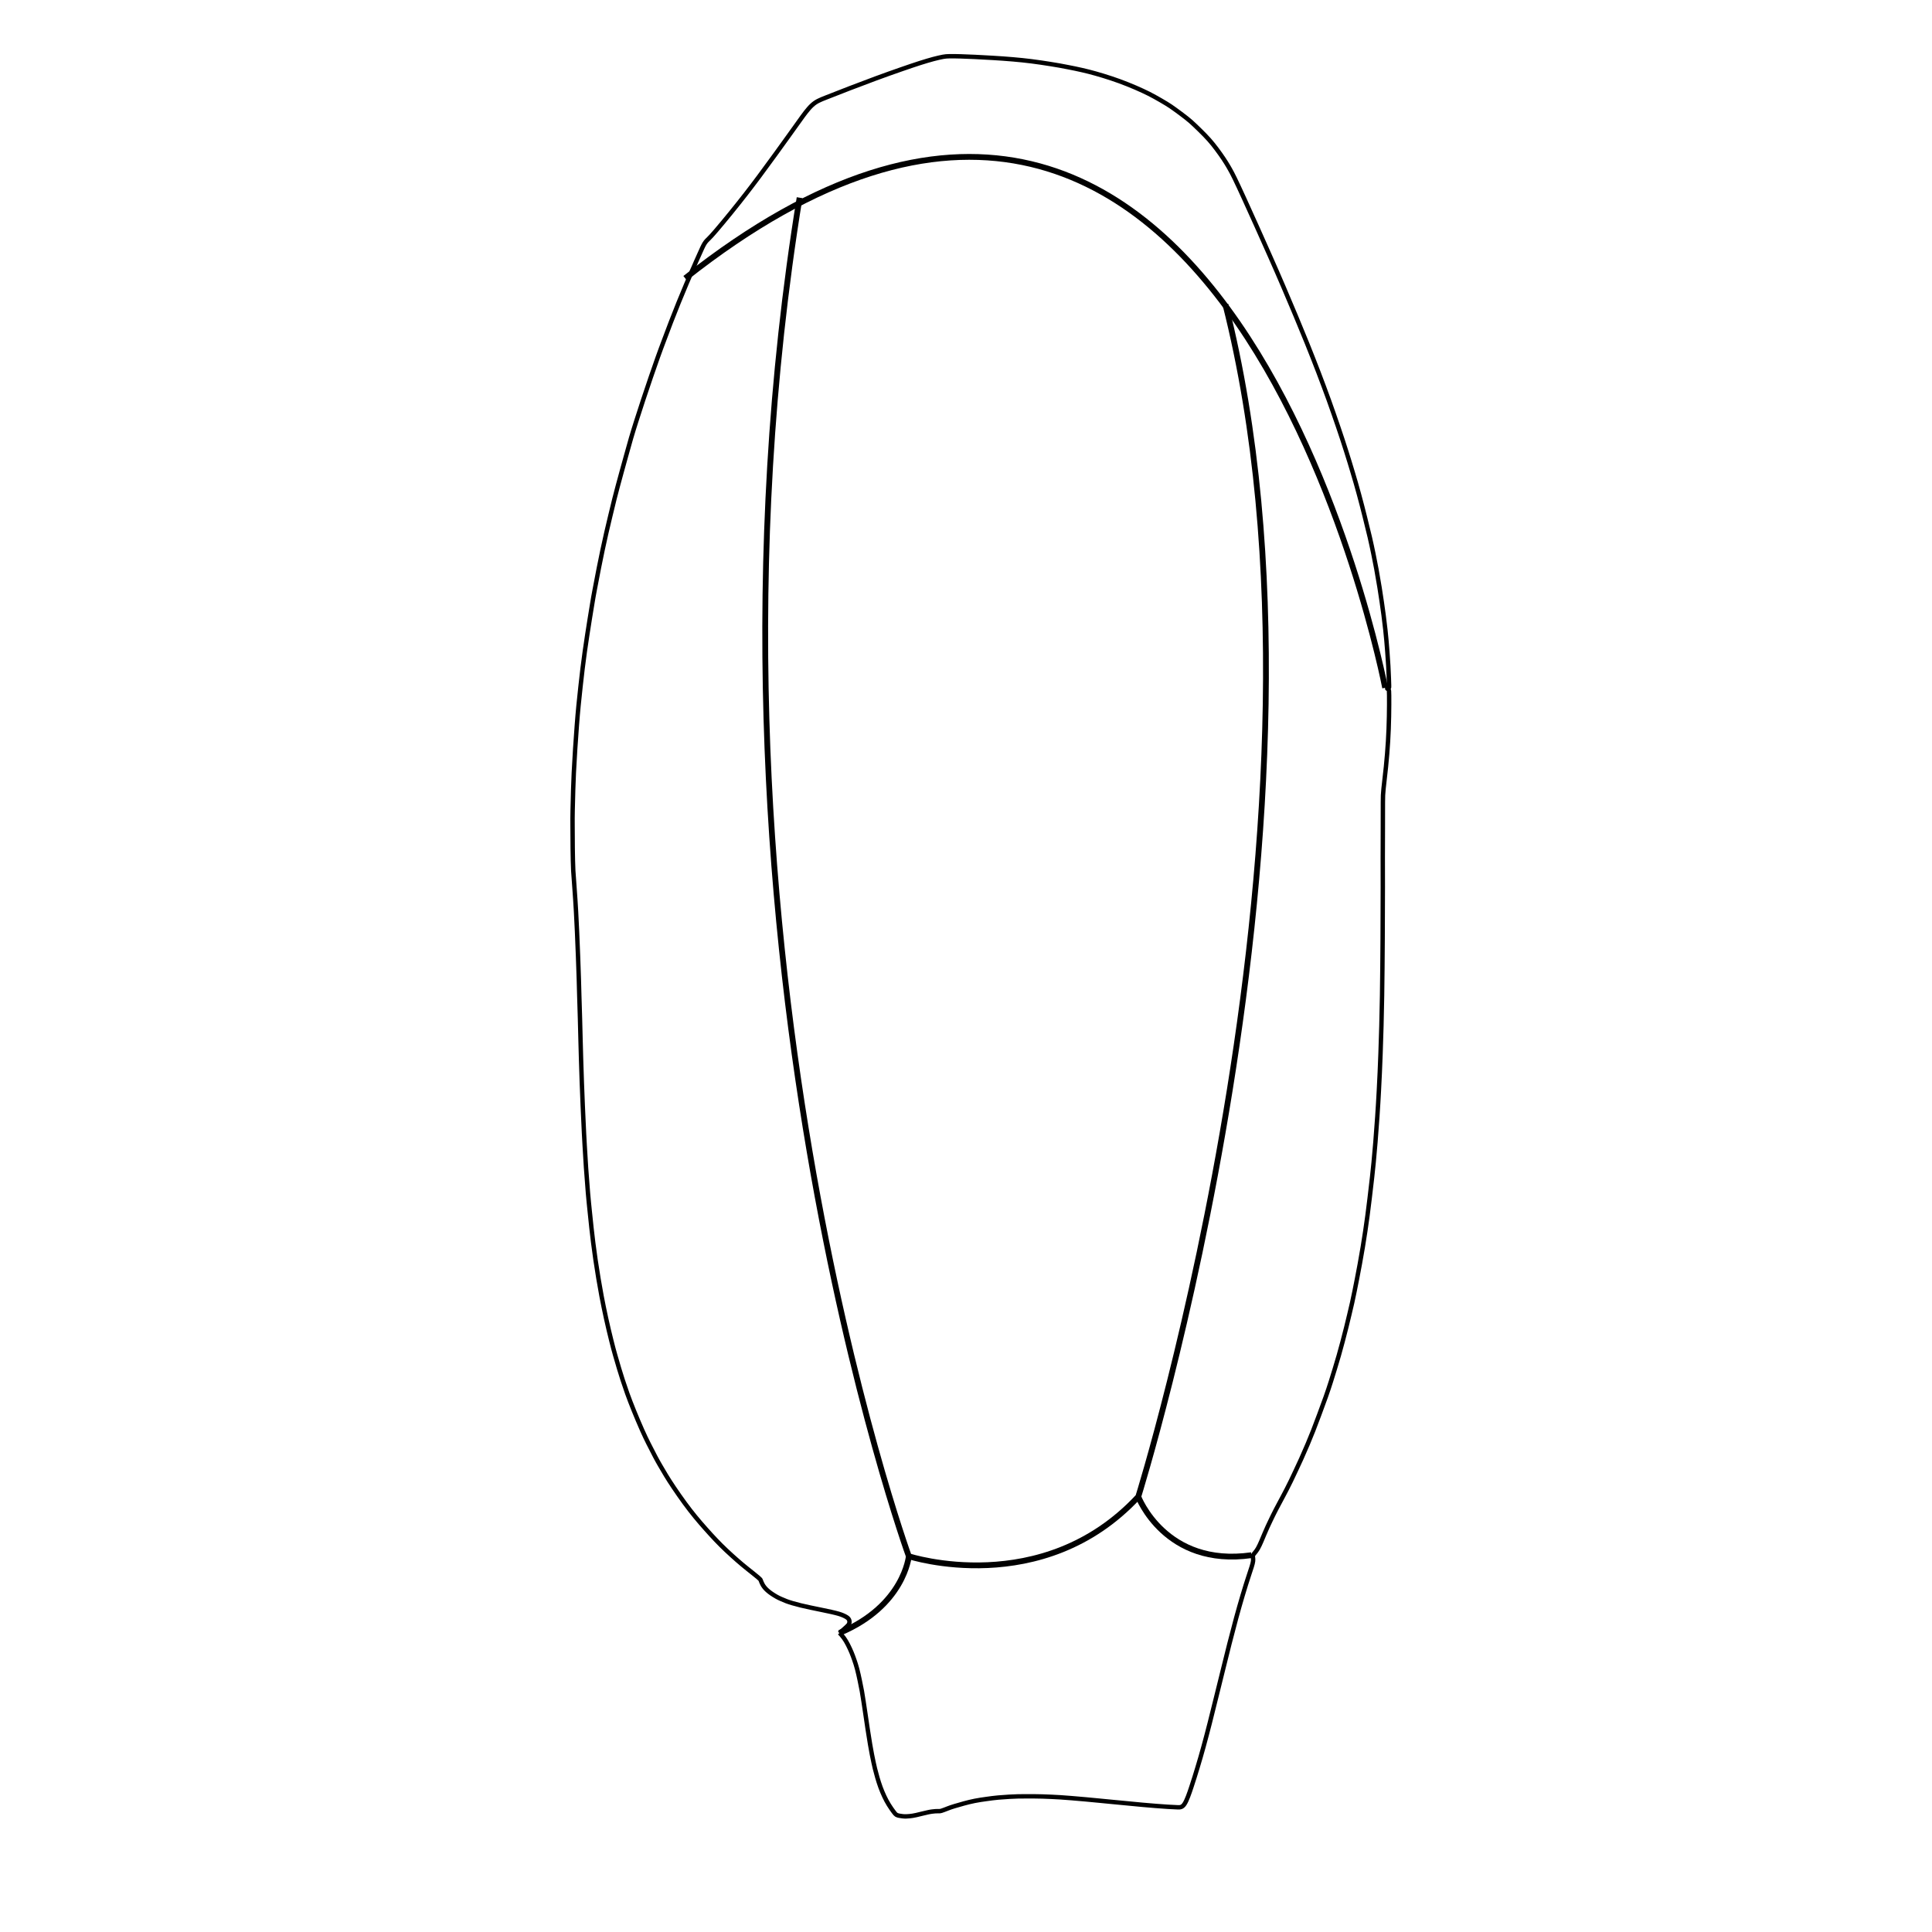
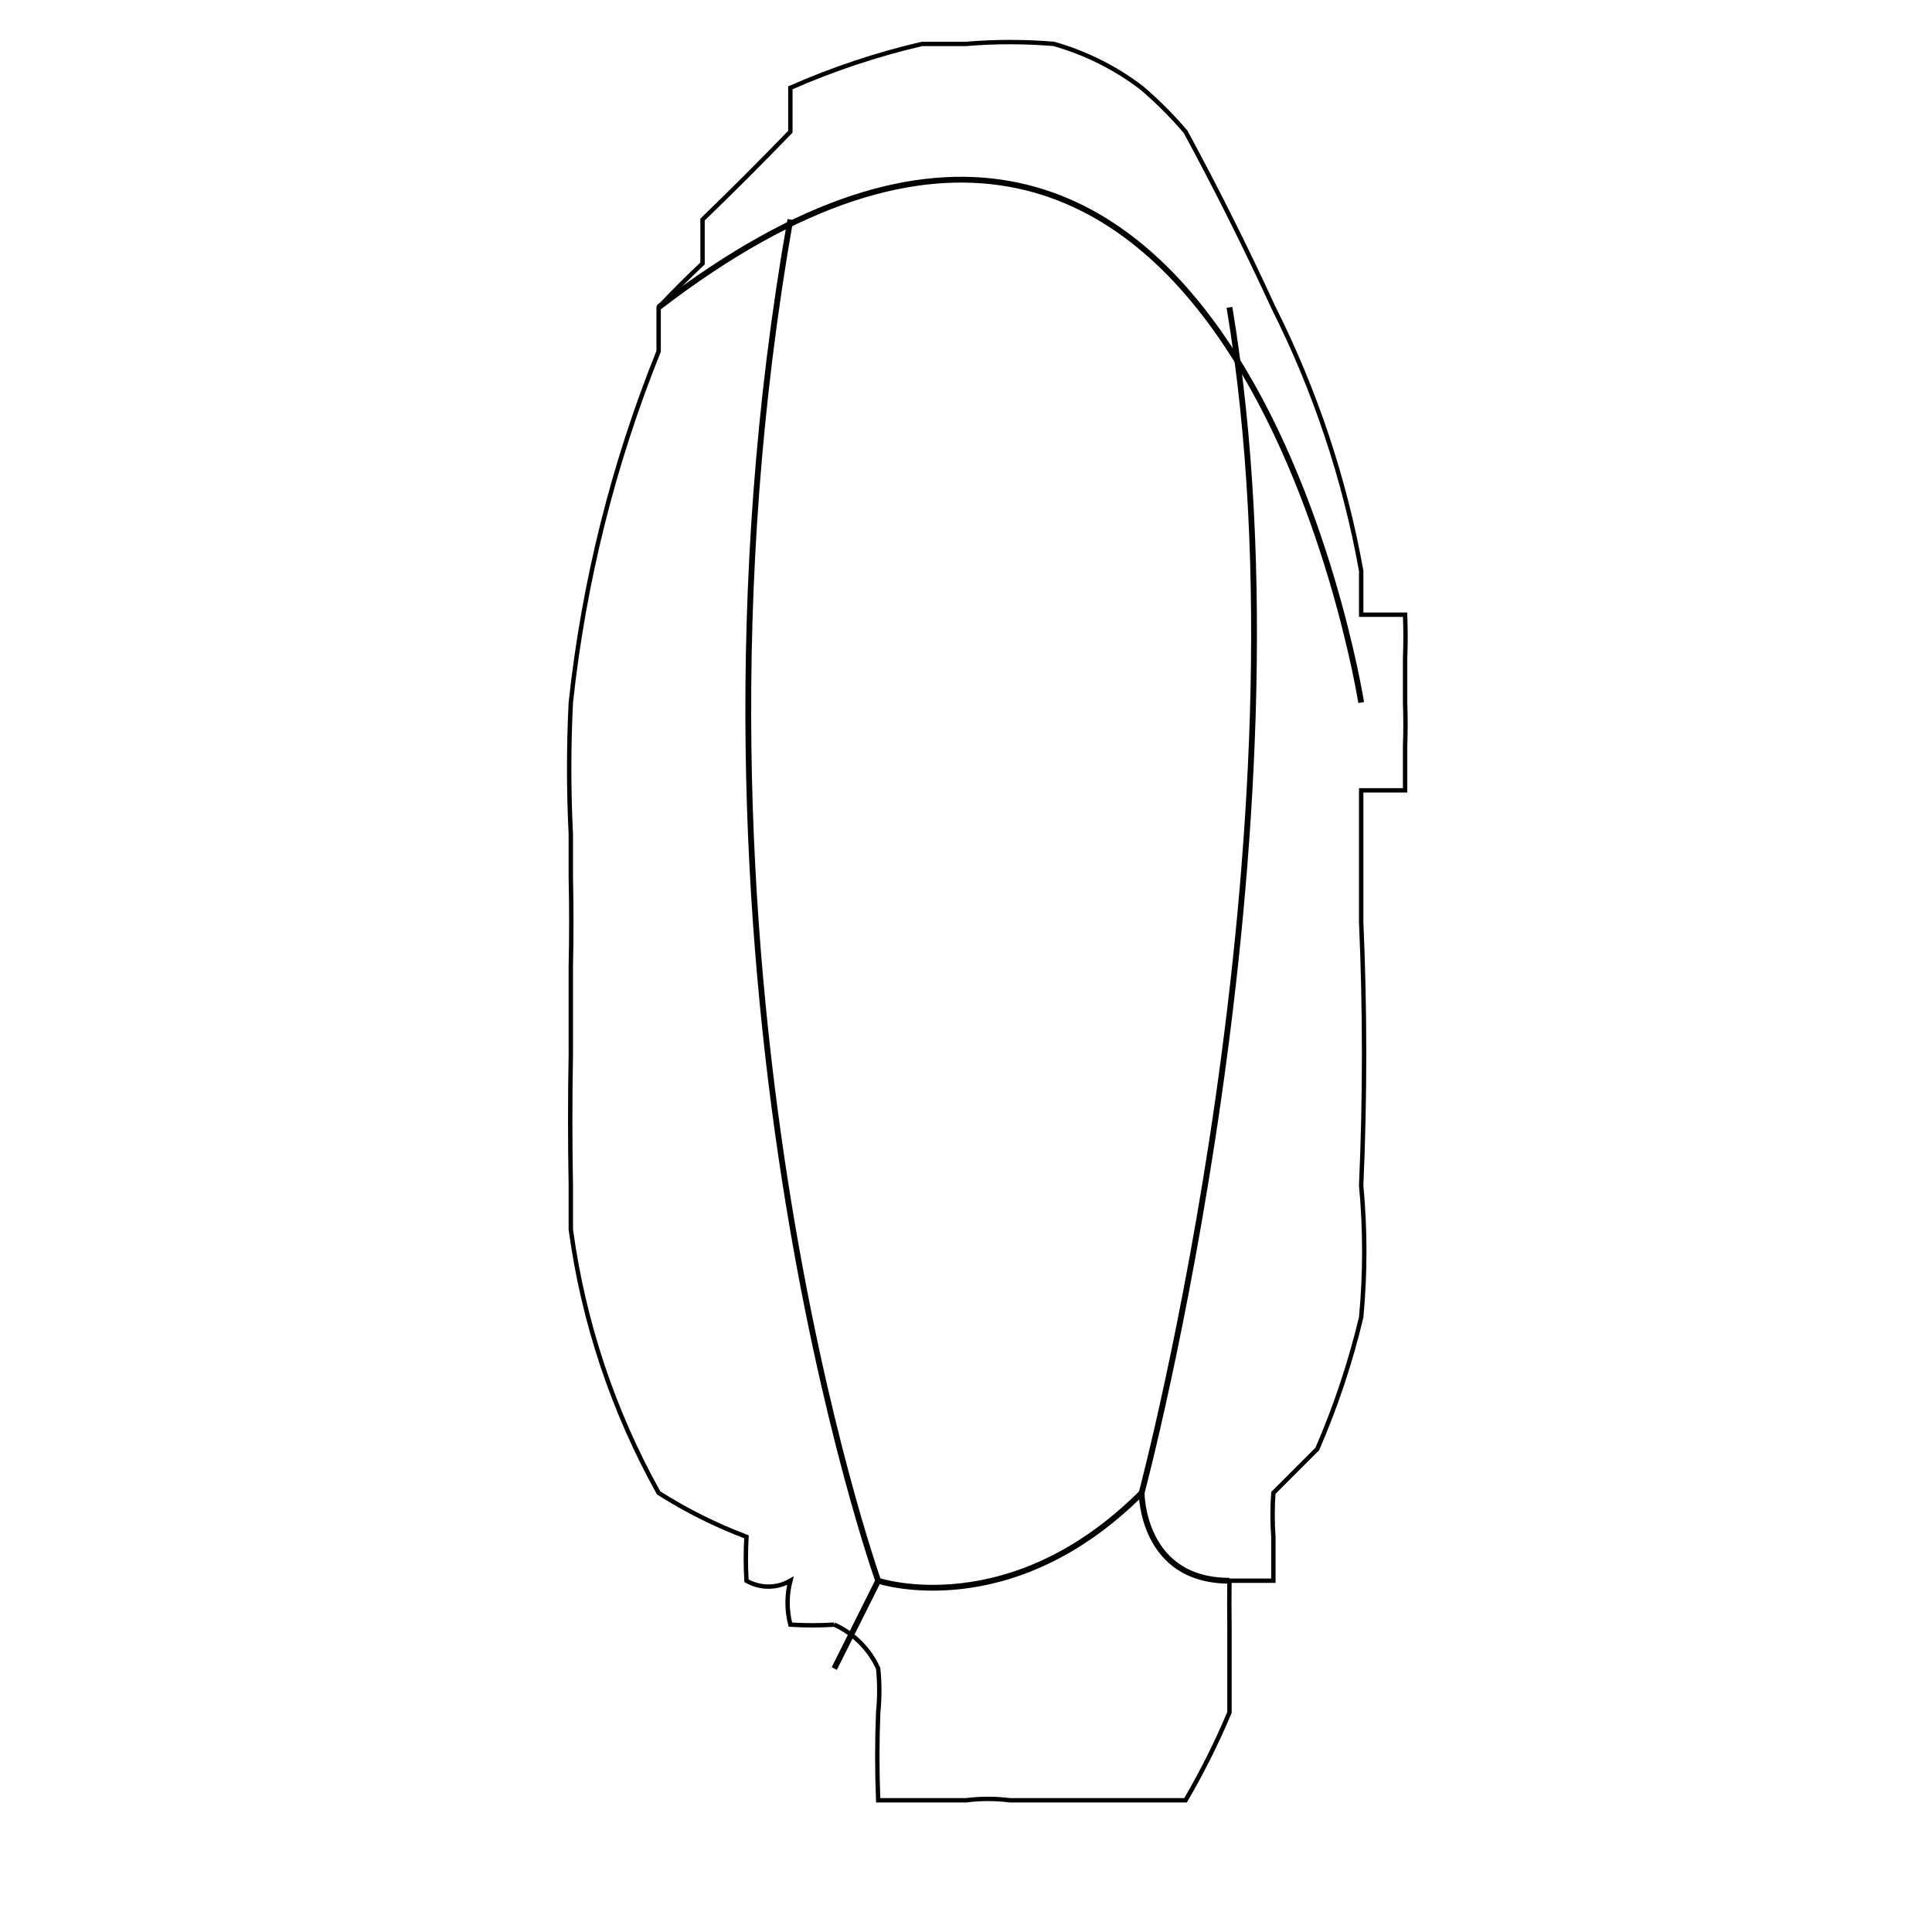
- <svg xmlns="http://www.w3.org/2000/svg" author="Provart Lab - Bio Analytic Resource, University of Toronto" license="CCBY4.0" width="300px" height="300px" viewBox="0 0 22 44" version="1.1" id="svg8828">
-   <g id="layer1" transform="translate(0,-253)">
-     <g transform="translate(-574.6344,-132.3968)" id="F4" style="stroke-width:0.132;stroke-miterlimit:4;stroke-dasharray:none">
-       <g id="flowerDevelopmentPart4" transform="matrix(0.2645833,0,0,0.2645833,540.3723,450.1053)" style="stroke-width:0.5;stroke-miterlimit:4;stroke-dasharray:none">
-         <path fill="none" style="fill-opacity:1;stroke:none;stroke-width:0.5;stroke-miterlimit:4;stroke-dasharray:none;stroke-opacity:1" d="m 157.833,-235.708 c 1.983,-0.796 10.283,-4.117 11.838,-4.041 9.052,0.168 20.211,1.444 24.666,10.788 7.545,16.572 15.311,33.855 12.621,52.575 -0.161,20.489 1.123,42.495 -8.852,61.08 -4.11,7.252 -5.183,18.09 -8.253,26.322 -7.017,-0.219 -14.971,-2.272 -20.958,0.32 -1.344,-0.133 -2.45,0.777 -3.836,0.321 -3.23,-3.548 -1.937,-12.588 -4.871,-15.671 3.78,-2.623 -5.905,-1.219 -6.811,-4.652 -18.259,-13.578 -14.364,-40.509 -16.122,-61.12 -0.591,-18.612 3.704,-37.189 11.319,-53.915 1.7,-1.479 6.554,-8.175 8.237,-10.584" id="path7814-9" />
+ <svg xmlns="http://www.w3.org/2000/svg" width="75" height="75" viewBox="0 0 22 44" version="1.1" id="svg8828" license="CCBY4.0" author="Provart Lab - Bio Analytic Resource, University of Toronto">
+   <g id="layer1" transform="translate(0 -253)">
+     <g transform="translate(-575 -132)" id="F4" style="stroke-width:.132;stroke-miterlimit:4;stroke-dasharray:none">
+       <g id="flowerDevelopmentPart4" transform="translate(540 450) scale(.26458)" style="stroke-width:.5;stroke-miterlimit:4;stroke-dasharray:none">
+         <path fill="none" style="fill-opacity:1;stroke:none;stroke-width:.5;stroke-miterlimit:4;stroke-dasharray:none;stroke-opacity:1" d="m158-236 12-4c9 0 20 2 24 11 8 17 16 34 13 53 0 20 1 42-9 61-4 7-5 18-8 26-7 0-15-2-21 0l-4 1c-3-4-2-13-5-16 4-3-6-1-7-5-18-13-14-40-16-61 0-18 4-37 12-54l8-10" id="path7814-9" />
      </g>
-       <g id="g12168" style="stroke-width:0.132;stroke-miterlimit:4;stroke-dasharray:none">
-         <path style="fill:none;stroke:#000000;stroke-width:0.132;stroke-linecap:butt;stroke-linejoin:miter;stroke-miterlimit:4;stroke-dasharray:none;stroke-opacity:1" d="m 591.542,392.33 c 2.91,11.509 -1.984,27.153 -1.984,27.153 -2.183,2.348 -5.226,1.356 -5.226,1.356 0,0 -5.199,-14.289 -2.487,-30.94" id="path1873" />
-         <path style="fill:none;stroke:#000000;stroke-width:0.132;stroke-linecap:butt;stroke-linejoin:miter;stroke-miterlimit:4;stroke-dasharray:none;stroke-opacity:1" d="m 595.18,401.061 c 0,0 -3.638,-19.05 -15.941,-9.327" id="path1877" />
-         <path style="fill:none;stroke:#000000;stroke-width:0.132;stroke-linecap:butt;stroke-linejoin:miter;stroke-miterlimit:4;stroke-dasharray:none;stroke-opacity:1" d="m 584.332,420.839 c 0,0 -0.106,1.13 -1.577,1.746" id="path1881" />
-         <path style="fill:none;stroke:#000000;stroke-width:0.132;stroke-linecap:butt;stroke-linejoin:miter;stroke-miterlimit:4;stroke-dasharray:none;stroke-opacity:1" d="m 589.558,419.483 c 0,0 0.613,1.613 2.578,1.332" id="path1883" />
+       <g id="g12168" style="stroke-width:.132;stroke-miterlimit:4;stroke-dasharray:none">
+         <path style="fill:none;stroke:#000;stroke-width:.132;stroke-linecap:butt;stroke-linejoin:miter;stroke-miterlimit:4;stroke-dasharray:none;stroke-opacity:1" d="M592 392c2 12-2 27-2 27-3 3-6 2-6 2s-5-14-2-31" id="path1873" />
+         <path style="fill:none;stroke:#000;stroke-width:.132;stroke-linecap:butt;stroke-linejoin:miter;stroke-miterlimit:4;stroke-dasharray:none;stroke-opacity:1" d="M595 401s-3-19-16-9" id="path1877" />
+         <path style="fill:none;stroke:#000;stroke-width:.132;stroke-linecap:butt;stroke-linejoin:miter;stroke-miterlimit:4;stroke-dasharray:none;stroke-opacity:1" d="m584 421-1 2" id="path1881" />
+         <path style="fill:none;stroke:#000;stroke-width:.132;stroke-linecap:butt;stroke-linejoin:miter;stroke-miterlimit:4;stroke-dasharray:none;stroke-opacity:1" d="M590 419s0 2 2 2" id="path1883" />
      </g>
    </g>
-     <path style="fill:none;stroke:#000000;stroke-width:0.1;stroke-linecap:butt;stroke-linejoin:miter;stroke-opacity:1;stroke-miterlimit:4;stroke-dasharray:none" d="m 8.121,290.188 c 0.034,0.037 0.068,0.074 0.099,0.118 0.032,0.044 0.061,0.094 0.09,0.15 0.029,0.056 0.058,0.119 0.082,0.176 0.024,0.057 0.043,0.11 0.064,0.17 0.021,0.061 0.044,0.129 0.065,0.21 0.021,0.08 0.041,0.172 0.059,0.258 0.018,0.086 0.035,0.167 0.049,0.245 0.014,0.078 0.026,0.153 0.038,0.236 0.013,0.083 0.026,0.173 0.042,0.28 0.016,0.106 0.033,0.228 0.052,0.352 0.019,0.124 0.039,0.248 0.055,0.345 0.016,0.097 0.029,0.165 0.042,0.232 0.013,0.067 0.027,0.131 0.037,0.18 0.01,0.049 0.018,0.082 0.031,0.137 0.014,0.054 0.033,0.129 0.055,0.205 0.022,0.076 0.046,0.152 0.073,0.225 0.027,0.073 0.056,0.141 0.087,0.207 0.031,0.065 0.063,0.127 0.101,0.188 0.038,0.062 0.082,0.123 0.111,0.162 0.029,0.039 0.043,0.055 0.061,0.066 0.018,0.011 0.04,0.017 0.065,0.022 0.025,0.005 0.052,0.009 0.08,0.012 0.028,0.003 0.056,0.004 0.082,0.003 0.026,-5e-4 0.05,-0.003 0.074,-0.005 0.023,-0.002 0.047,-0.006 0.07,-0.009 0.023,-0.004 0.048,-0.008 0.082,-0.016 0.034,-0.008 0.08,-0.019 0.128,-0.031 0.049,-0.012 0.102,-0.025 0.142,-0.033 0.039,-0.008 0.064,-0.013 0.091,-0.016 0.026,-0.004 0.055,-0.007 0.078,-0.008 0.023,-0.001 0.041,-0.001 0.06,-9.8e-4 0.019,5e-4 0.04,0.002 0.077,-0.009 0.037,-0.011 0.091,-0.033 0.14,-0.052 0.049,-0.019 0.094,-0.035 0.155,-0.053 0.06,-0.019 0.137,-0.041 0.216,-0.062 0.079,-0.021 0.16,-0.042 0.247,-0.059 0.087,-0.017 0.18,-0.031 0.27,-0.043 0.09,-0.013 0.177,-0.024 0.264,-0.032 0.088,-0.008 0.177,-0.014 0.25,-0.018 0.074,-0.004 0.132,-0.007 0.209,-0.009 0.076,-0.001 0.172,-0.001 0.237,-0.001 0.065,0 0.101,0 0.146,5e-4 0.045,5e-4 0.101,0.001 0.164,0.003 0.064,0.002 0.136,0.005 0.204,0.008 0.068,0.003 0.132,0.006 0.205,0.011 0.073,0.005 0.156,0.011 0.253,0.019 0.097,0.008 0.209,0.017 0.314,0.027 0.105,0.009 0.205,0.019 0.306,0.029 0.101,0.01 0.205,0.02 0.308,0.03 0.103,0.01 0.207,0.019 0.326,0.031 0.119,0.011 0.254,0.025 0.366,0.035 0.112,0.01 0.202,0.018 0.296,0.025 0.094,0.007 0.192,0.015 0.277,0.02 0.084,0.005 0.156,0.008 0.216,0.011 0.061,0.003 0.111,0.005 0.164,-0.075 0.053,-0.08 0.11,-0.244 0.16,-0.397 0.051,-0.153 0.095,-0.296 0.139,-0.442 0.044,-0.145 0.087,-0.294 0.133,-0.461 0.046,-0.167 0.095,-0.353 0.144,-0.546 0.049,-0.192 0.098,-0.392 0.149,-0.599 0.051,-0.207 0.104,-0.422 0.154,-0.623 0.05,-0.201 0.096,-0.388 0.145,-0.583 0.05,-0.195 0.103,-0.397 0.152,-0.58 0.05,-0.183 0.096,-0.346 0.146,-0.514 0.05,-0.168 0.104,-0.342 0.15,-0.479 0.045,-0.138 0.082,-0.24 0.09,-0.308 0.008,-0.068 -0.013,-0.1 -3.71e-4,-0.133 0.013,-0.033 0.059,-0.066 0.108,-0.151 0.05,-0.085 0.104,-0.224 0.153,-0.339 0.049,-0.116 0.093,-0.21 0.133,-0.293 0.04,-0.083 0.075,-0.157 0.127,-0.257 0.052,-0.1 0.121,-0.229 0.165,-0.31 0.043,-0.081 0.061,-0.114 0.085,-0.162 0.024,-0.047 0.056,-0.109 0.09,-0.18 0.034,-0.071 0.072,-0.152 0.11,-0.232 0.038,-0.081 0.077,-0.163 0.124,-0.267 0.047,-0.105 0.104,-0.234 0.15,-0.343 0.046,-0.109 0.083,-0.199 0.125,-0.306 0.042,-0.107 0.089,-0.231 0.138,-0.364 0.05,-0.132 0.102,-0.274 0.147,-0.401 0.045,-0.127 0.083,-0.241 0.116,-0.346 0.033,-0.104 0.063,-0.2 0.092,-0.297 0.03,-0.097 0.06,-0.198 0.089,-0.3 0.029,-0.102 0.057,-0.205 0.086,-0.313 0.029,-0.108 0.058,-0.221 0.084,-0.326 0.026,-0.105 0.049,-0.202 0.071,-0.294 0.022,-0.092 0.043,-0.18 0.063,-0.269 0.02,-0.089 0.039,-0.18 0.057,-0.27 0.018,-0.09 0.036,-0.179 0.055,-0.278 0.019,-0.1 0.04,-0.211 0.063,-0.334 0.022,-0.124 0.046,-0.261 0.068,-0.388 0.021,-0.128 0.04,-0.247 0.057,-0.363 0.017,-0.116 0.033,-0.229 0.049,-0.347 0.016,-0.118 0.031,-0.243 0.05,-0.399 0.019,-0.156 0.041,-0.346 0.056,-0.481 0.015,-0.135 0.024,-0.216 0.035,-0.337 0.011,-0.121 0.026,-0.284 0.041,-0.463 0.015,-0.179 0.029,-0.377 0.043,-0.58 0.014,-0.203 0.026,-0.414 0.035,-0.584 0.009,-0.171 0.016,-0.302 0.021,-0.429 0.006,-0.127 0.011,-0.249 0.017,-0.422 0.006,-0.173 0.014,-0.398 0.02,-0.628 0.006,-0.23 0.011,-0.466 0.015,-0.691 0.004,-0.224 0.006,-0.438 0.008,-0.654 0.002,-0.216 0.004,-0.437 0.005,-0.638 0.001,-0.201 0.001,-0.383 0.002,-0.575 5.16e-4,-0.192 0.002,-0.395 0.002,-0.61 0,-0.215 -0.001,-0.443 -0.001,-0.662 -2e-6,-0.219 0.001,-0.432 0.002,-0.658 5.16e-4,-0.225 5.16e-4,-0.465 0.001,-0.606 5.85e-4,-0.142 0.002,-0.186 0.014,-0.305 0.012,-0.118 0.036,-0.313 0.056,-0.507 0.02,-0.194 0.035,-0.388 0.047,-0.579 0.011,-0.19 0.019,-0.378 0.022,-0.564 0.004,-0.186 0.004,-0.372 0.003,-0.476 -5.22e-4,-0.103 -0.002,-0.124 -0.016,-0.14 -0.015,-0.015 -0.044,-0.026 -0.043,-0.028 0.001,-0.003 0.032,0.002 0.047,-0.004 0.014,-0.006 0.012,-0.024 0.011,-0.057 -0.002,-0.033 -0.003,-0.083 -0.005,-0.158 -0.003,-0.075 -0.007,-0.177 -0.013,-0.287 -0.006,-0.11 -0.015,-0.229 -0.022,-0.326 -0.007,-0.097 -0.014,-0.171 -0.02,-0.246 -0.007,-0.076 -0.014,-0.153 -0.025,-0.253 -0.011,-0.1 -0.026,-0.224 -0.04,-0.332 -0.014,-0.109 -0.028,-0.203 -0.042,-0.3 -0.014,-0.098 -0.029,-0.199 -0.05,-0.328 -0.021,-0.129 -0.048,-0.287 -0.072,-0.419 -0.024,-0.131 -0.045,-0.237 -0.069,-0.353 -0.024,-0.116 -0.051,-0.244 -0.083,-0.382 -0.032,-0.138 -0.068,-0.286 -0.11,-0.451 -0.041,-0.164 -0.087,-0.345 -0.134,-0.516 -0.046,-0.171 -0.093,-0.333 -0.141,-0.493 -0.047,-0.16 -0.096,-0.317 -0.151,-0.492 -0.055,-0.174 -0.118,-0.366 -0.185,-0.562 -0.067,-0.197 -0.138,-0.399 -0.212,-0.606 -0.075,-0.206 -0.153,-0.416 -0.237,-0.635 -0.084,-0.219 -0.174,-0.446 -0.26,-0.66 -0.086,-0.213 -0.169,-0.413 -0.258,-0.626 -0.089,-0.213 -0.185,-0.441 -0.284,-0.671 -0.099,-0.23 -0.2,-0.462 -0.299,-0.684 -0.099,-0.223 -0.195,-0.437 -0.296,-0.663 -0.102,-0.226 -0.209,-0.464 -0.298,-0.658 -0.089,-0.194 -0.159,-0.345 -0.208,-0.445 -0.049,-0.101 -0.077,-0.152 -0.105,-0.202 -0.028,-0.05 -0.056,-0.099 -0.093,-0.158 -0.036,-0.058 -0.081,-0.126 -0.133,-0.199 -0.052,-0.073 -0.11,-0.151 -0.167,-0.222 -0.057,-0.07 -0.112,-0.133 -0.185,-0.208 -0.073,-0.075 -0.162,-0.161 -0.228,-0.224 -0.066,-0.063 -0.108,-0.101 -0.185,-0.162 -0.077,-0.061 -0.19,-0.145 -0.268,-0.201 -0.078,-0.056 -0.121,-0.086 -0.192,-0.129 -0.072,-0.044 -0.172,-0.102 -0.264,-0.153 -0.092,-0.051 -0.175,-0.093 -0.279,-0.141 -0.103,-0.048 -0.226,-0.101 -0.347,-0.149 -0.12,-0.048 -0.237,-0.091 -0.361,-0.132 -0.124,-0.041 -0.254,-0.081 -0.365,-0.112 -0.111,-0.031 -0.201,-0.054 -0.302,-0.077 -0.1,-0.023 -0.21,-0.046 -0.33,-0.069 -0.121,-0.024 -0.252,-0.048 -0.394,-0.07 -0.142,-0.023 -0.293,-0.045 -0.434,-0.063 -0.142,-0.018 -0.273,-0.031 -0.421,-0.044 -0.148,-0.013 -0.311,-0.024 -0.461,-0.033 -0.149,-0.009 -0.284,-0.017 -0.405,-0.022 -0.121,-0.006 -0.227,-0.01 -0.326,-0.013 -0.099,-0.003 -0.191,-0.004 -0.253,-0.003 -0.062,9.9e-4 -0.094,0.004 -0.15,0.014 -0.055,0.01 -0.132,0.028 -0.22,0.051 -0.088,0.024 -0.187,0.053 -0.303,0.09 -0.116,0.037 -0.248,0.082 -0.421,0.142 -0.173,0.06 -0.384,0.135 -0.587,0.21 -0.203,0.075 -0.397,0.149 -0.593,0.224 -0.196,0.076 -0.393,0.153 -0.535,0.209 -0.142,0.056 -0.23,0.09 -0.323,0.177 -0.093,0.086 -0.191,0.223 -0.282,0.351 -0.091,0.127 -0.174,0.244 -0.261,0.364 -0.086,0.12 -0.175,0.243 -0.29,0.402 -0.115,0.158 -0.256,0.351 -0.371,0.506 -0.115,0.155 -0.204,0.27 -0.305,0.401 -0.102,0.131 -0.216,0.275 -0.338,0.425 -0.122,0.15 -0.25,0.304 -0.336,0.404 -0.086,0.1 -0.128,0.146 -0.165,0.182 -0.037,0.036 -0.067,0.063 -0.099,0.115 -0.032,0.052 -0.065,0.128 -0.1,0.206 -0.035,0.078 -0.07,0.156 -0.096,0.214 -0.026,0.059 -0.041,0.097 -0.051,0.118 -0.009,0.021 -0.012,0.025 -0.039,0.086 -0.027,0.061 -0.07,0.163 -0.125,0.291 -0.054,0.129 -0.116,0.275 -0.177,0.426 -0.061,0.151 -0.122,0.304 -0.176,0.445 -0.054,0.141 -0.102,0.269 -0.151,0.399 -0.049,0.13 -0.098,0.26 -0.147,0.398 -0.05,0.138 -0.1,0.283 -0.157,0.449 -0.057,0.167 -0.121,0.354 -0.179,0.531 -0.059,0.177 -0.112,0.341 -0.156,0.481 -0.044,0.139 -0.08,0.253 -0.119,0.387 -0.039,0.134 -0.082,0.288 -0.117,0.417 -0.036,0.129 -0.064,0.231 -0.095,0.343 -0.031,0.112 -0.064,0.234 -0.091,0.335 -0.027,0.1 -0.048,0.178 -0.076,0.292 -0.028,0.114 -0.064,0.261 -0.095,0.392 -0.031,0.131 -0.058,0.245 -0.088,0.373 -0.029,0.128 -0.061,0.27 -0.088,0.4 -0.028,0.13 -0.052,0.248 -0.083,0.407 -0.031,0.159 -0.07,0.359 -0.095,0.496 -0.026,0.136 -0.038,0.208 -0.055,0.311 -0.017,0.103 -0.039,0.235 -0.058,0.355 -0.019,0.12 -0.036,0.227 -0.055,0.351 -0.019,0.124 -0.04,0.263 -0.058,0.394 -0.018,0.131 -0.034,0.251 -0.05,0.382 -0.016,0.131 -0.031,0.27 -0.047,0.412 -0.016,0.142 -0.031,0.284 -0.045,0.431 -0.014,0.146 -0.027,0.295 -0.039,0.458 -0.013,0.163 -0.025,0.338 -0.037,0.527 -0.012,0.189 -0.023,0.391 -0.031,0.541 -0.007,0.149 -0.01,0.245 -0.015,0.388 -0.004,0.143 -0.009,0.331 -0.012,0.469 -0.003,0.137 -0.003,0.223 -0.002,0.37 5.226e-4,0.148 0.002,0.356 0.003,0.496 0.002,0.14 0.004,0.212 0.005,0.281 0.002,0.069 0.003,0.133 0.008,0.23 0.006,0.097 0.016,0.226 0.028,0.392 0.012,0.166 0.026,0.368 0.035,0.535 0.01,0.167 0.016,0.297 0.023,0.464 0.007,0.167 0.016,0.37 0.023,0.565 0.007,0.194 0.014,0.379 0.018,0.515 0.004,0.136 0.006,0.224 0.01,0.367 0.004,0.143 0.01,0.34 0.016,0.527 0.005,0.188 0.009,0.365 0.013,0.506 0.004,0.142 0.007,0.247 0.011,0.402 0.005,0.155 0.011,0.358 0.018,0.55 0.007,0.192 0.014,0.373 0.021,0.53 0.007,0.158 0.013,0.292 0.018,0.393 0.005,0.1 0.008,0.166 0.011,0.237 0.004,0.071 0.008,0.145 0.015,0.274 0.007,0.129 0.018,0.31 0.031,0.508 0.014,0.199 0.03,0.413 0.044,0.577 0.014,0.163 0.026,0.275 0.039,0.404 0.013,0.129 0.028,0.273 0.041,0.394 0.013,0.121 0.025,0.217 0.039,0.332 0.015,0.115 0.032,0.248 0.053,0.391 0.021,0.143 0.045,0.294 0.067,0.427 0.022,0.133 0.042,0.248 0.07,0.397 0.028,0.149 0.065,0.331 0.105,0.514 0.04,0.182 0.084,0.364 0.118,0.501 0.034,0.137 0.059,0.23 0.088,0.332 0.029,0.102 0.061,0.212 0.089,0.305 0.028,0.092 0.051,0.166 0.08,0.256 0.029,0.09 0.065,0.195 0.106,0.311 0.042,0.116 0.09,0.242 0.15,0.39 0.06,0.148 0.132,0.317 0.188,0.443 0.056,0.126 0.096,0.208 0.145,0.306 0.049,0.098 0.107,0.212 0.152,0.296 0.045,0.085 0.076,0.14 0.114,0.205 0.038,0.065 0.081,0.14 0.131,0.222 0.05,0.082 0.105,0.169 0.179,0.279 0.074,0.11 0.165,0.241 0.25,0.357 0.085,0.115 0.162,0.215 0.241,0.311 0.079,0.096 0.159,0.189 0.238,0.277 0.078,0.088 0.155,0.172 0.231,0.252 0.076,0.08 0.152,0.156 0.236,0.235 0.084,0.079 0.176,0.162 0.256,0.232 0.08,0.07 0.149,0.127 0.234,0.195 0.084,0.068 0.185,0.146 0.236,0.19 0.051,0.043 0.053,0.051 0.058,0.064 0.004,0.013 0.01,0.029 0.018,0.046 0.007,0.017 0.016,0.035 0.027,0.055 0.012,0.02 0.026,0.042 0.044,0.064 0.018,0.022 0.039,0.044 0.065,0.067 0.027,0.024 0.059,0.049 0.096,0.074 0.037,0.025 0.077,0.05 0.113,0.07 0.036,0.02 0.067,0.035 0.104,0.051 0.036,0.016 0.078,0.034 0.12,0.05 0.042,0.016 0.084,0.029 0.137,0.045 0.054,0.016 0.12,0.033 0.191,0.051 0.071,0.017 0.147,0.034 0.223,0.05 0.076,0.016 0.153,0.032 0.232,0.048 0.079,0.016 0.162,0.033 0.232,0.049 0.07,0.016 0.129,0.03 0.173,0.043 0.044,0.013 0.075,0.025 0.103,0.037 0.029,0.013 0.056,0.026 0.076,0.039 0.02,0.013 0.034,0.024 0.044,0.037 0.01,0.013 0.016,0.026 0.02,0.04 0.004,0.014 0.005,0.029 0.003,0.043 -0.002,0.014 -0.006,0.028 -0.013,0.041 -0.007,0.014 -0.018,0.027 -0.055,0.062 -0.037,0.035 -0.098,0.088 -0.161,0.142" id="path9470" />
+     <path style="fill:none;stroke:#000;stroke-width:.1;stroke-linecap:butt;stroke-linejoin:miter;stroke-opacity:1;stroke-miterlimit:4;stroke-dasharray:none" d="M8 290a2 2 0 0 1 1 1 5 5 0 0 1 0 1 25 25 0 0 0 0 2h2a4 4 0 0 1 1 0h4a17 17 0 0 0 1-2v-2a39 39 0 0 1 0-1h1v-1a7 7 0 0 1 0-1l1-1a18 18 0 0 0 1-3 16 16 0 0 0 0-3 68 68 0 0 0 0-6v-3h1v-1a14 14 0 0 0 0-1v-1a13 13 0 0 0 0-1h-1v-1a22 22 0 0 0-2-6 68 68 0 0 0-2-4 9 9 0 0 0-1-1 6 6 0 0 0-2-1 12 12 0 0 0-2 0h-1a17 17 0 0 0-3 1v1a83 83 0 0 1-2 2v1a24 24 0 0 0-1 1v1a30 30 0 0 0-2 8 30 30 0 0 0 0 3v1a45 45 0 0 1 0 2v2a81 81 0 0 0 0 3v1a17 17 0 0 0 2 6 11 11 0 0 0 2 1 9 9 0 0 0 0 1 1 1 0 0 0 1 0 2 2 0 0 0 0 1 8 8 0 0 0 1 0" id="path9470" />
  </g>
</svg>
